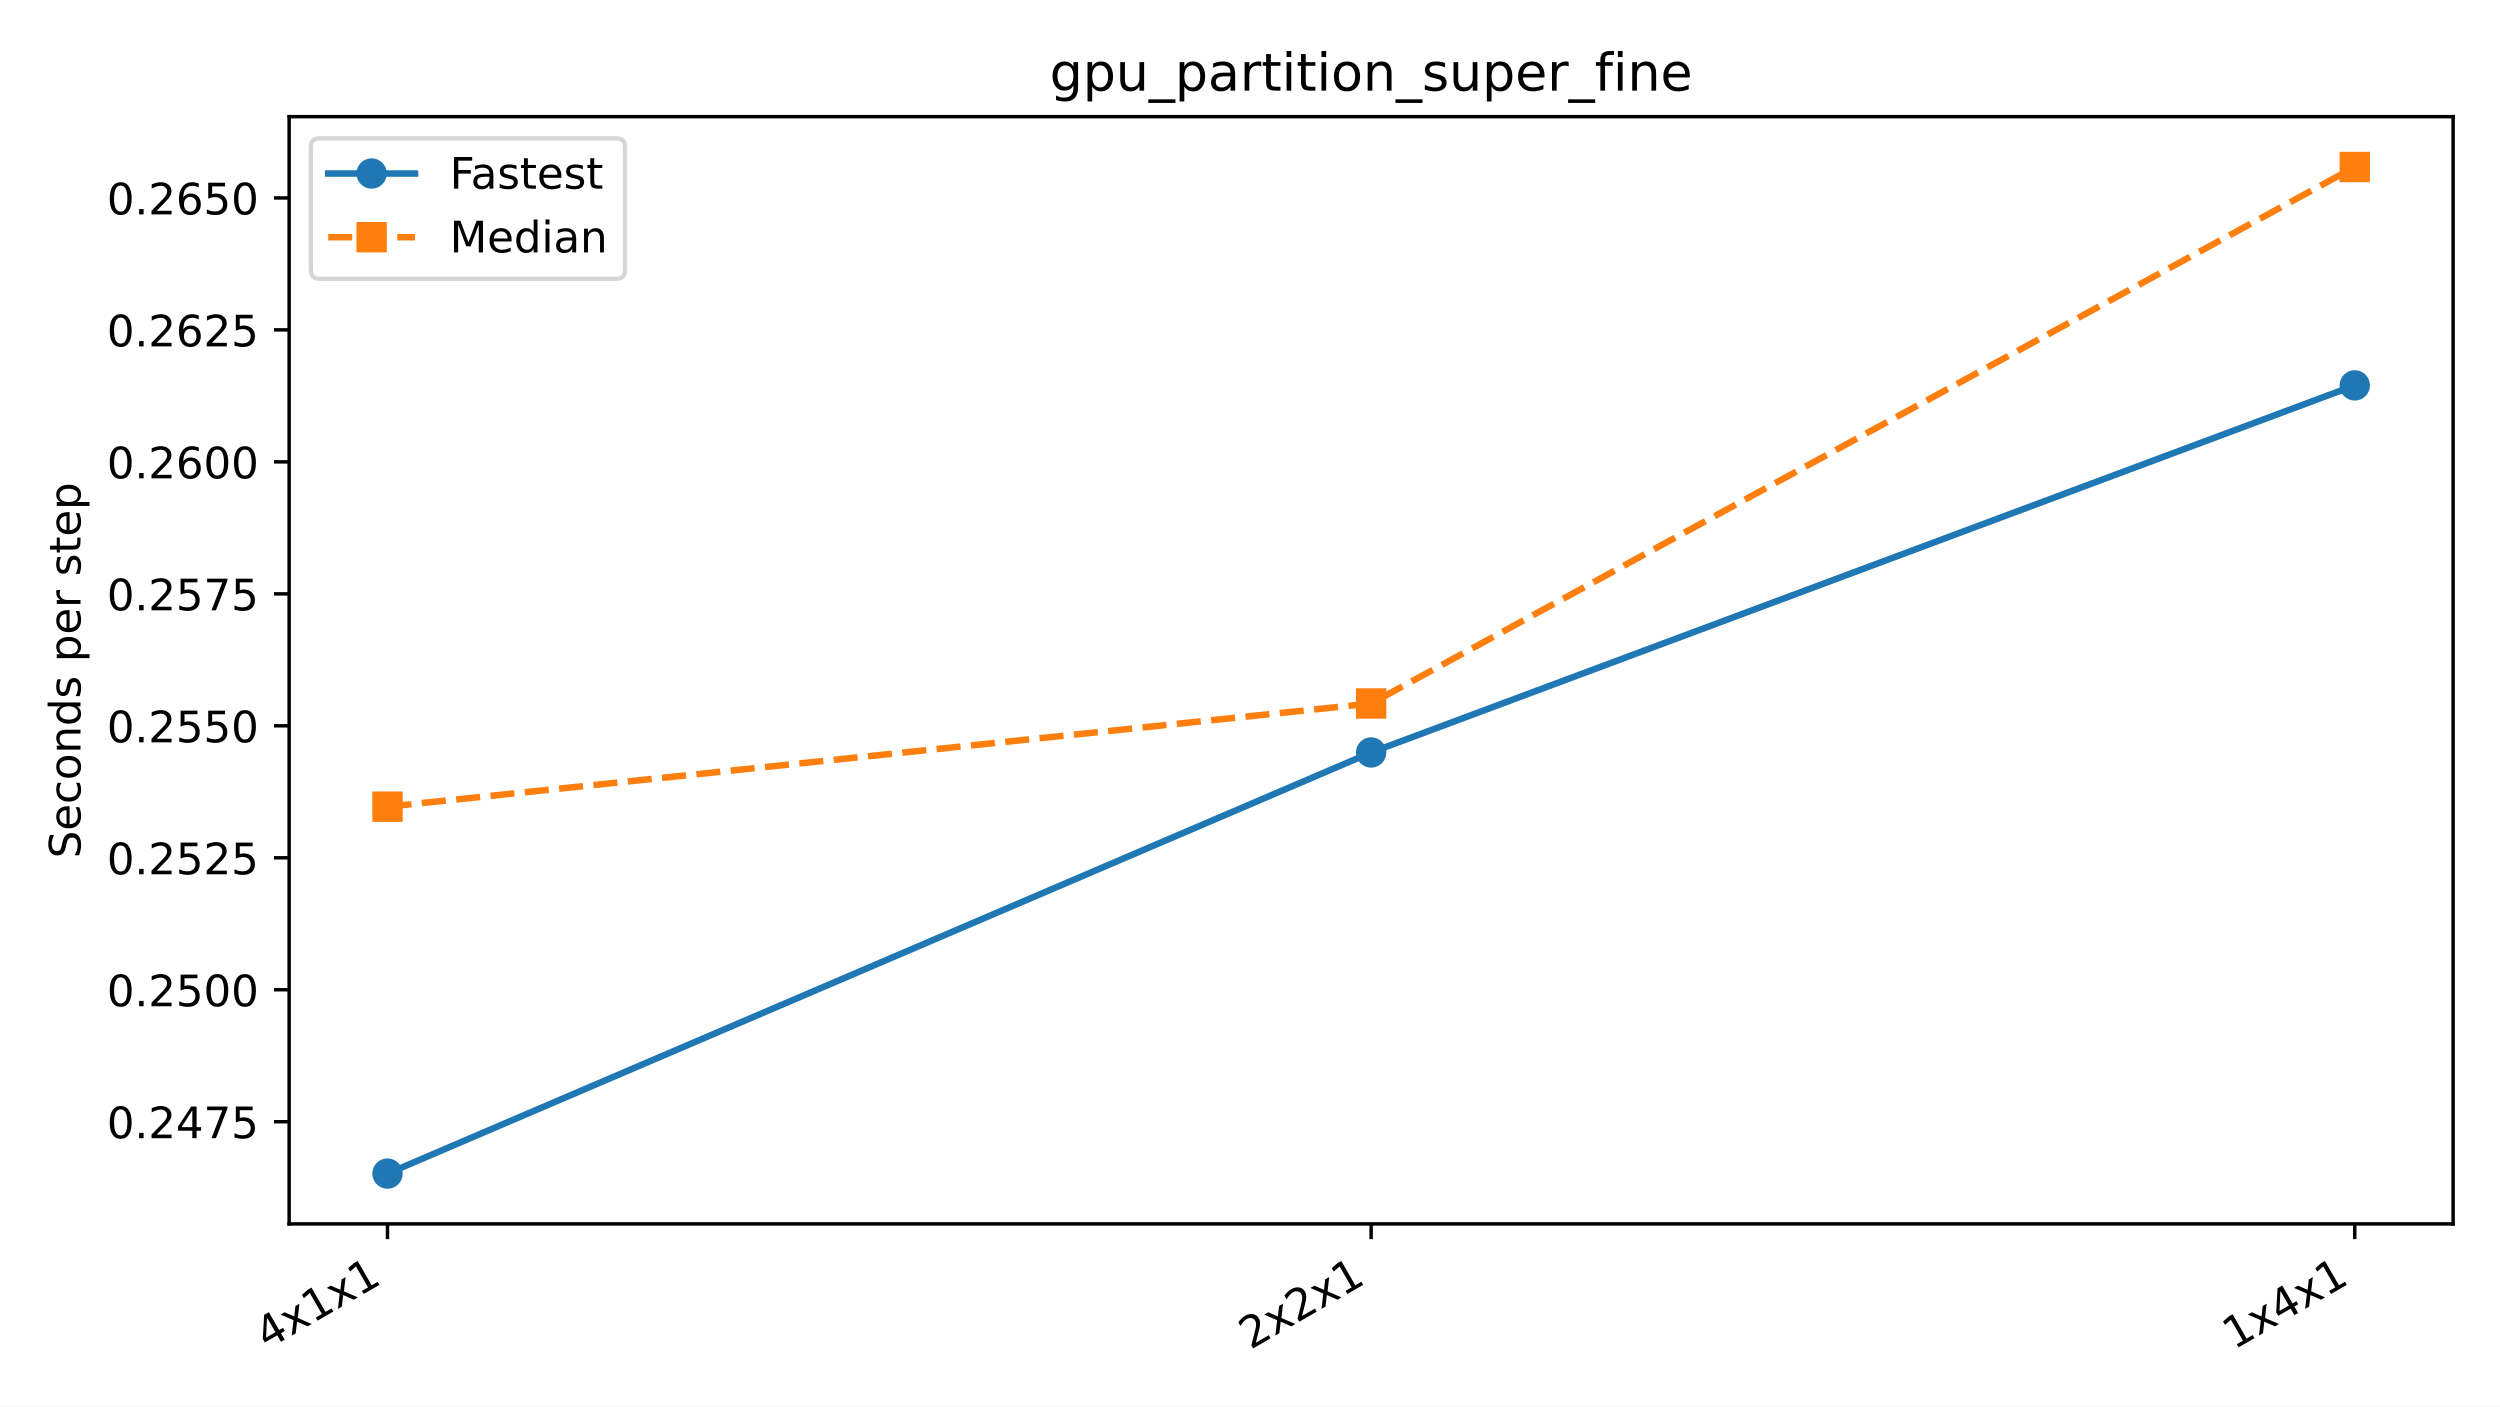
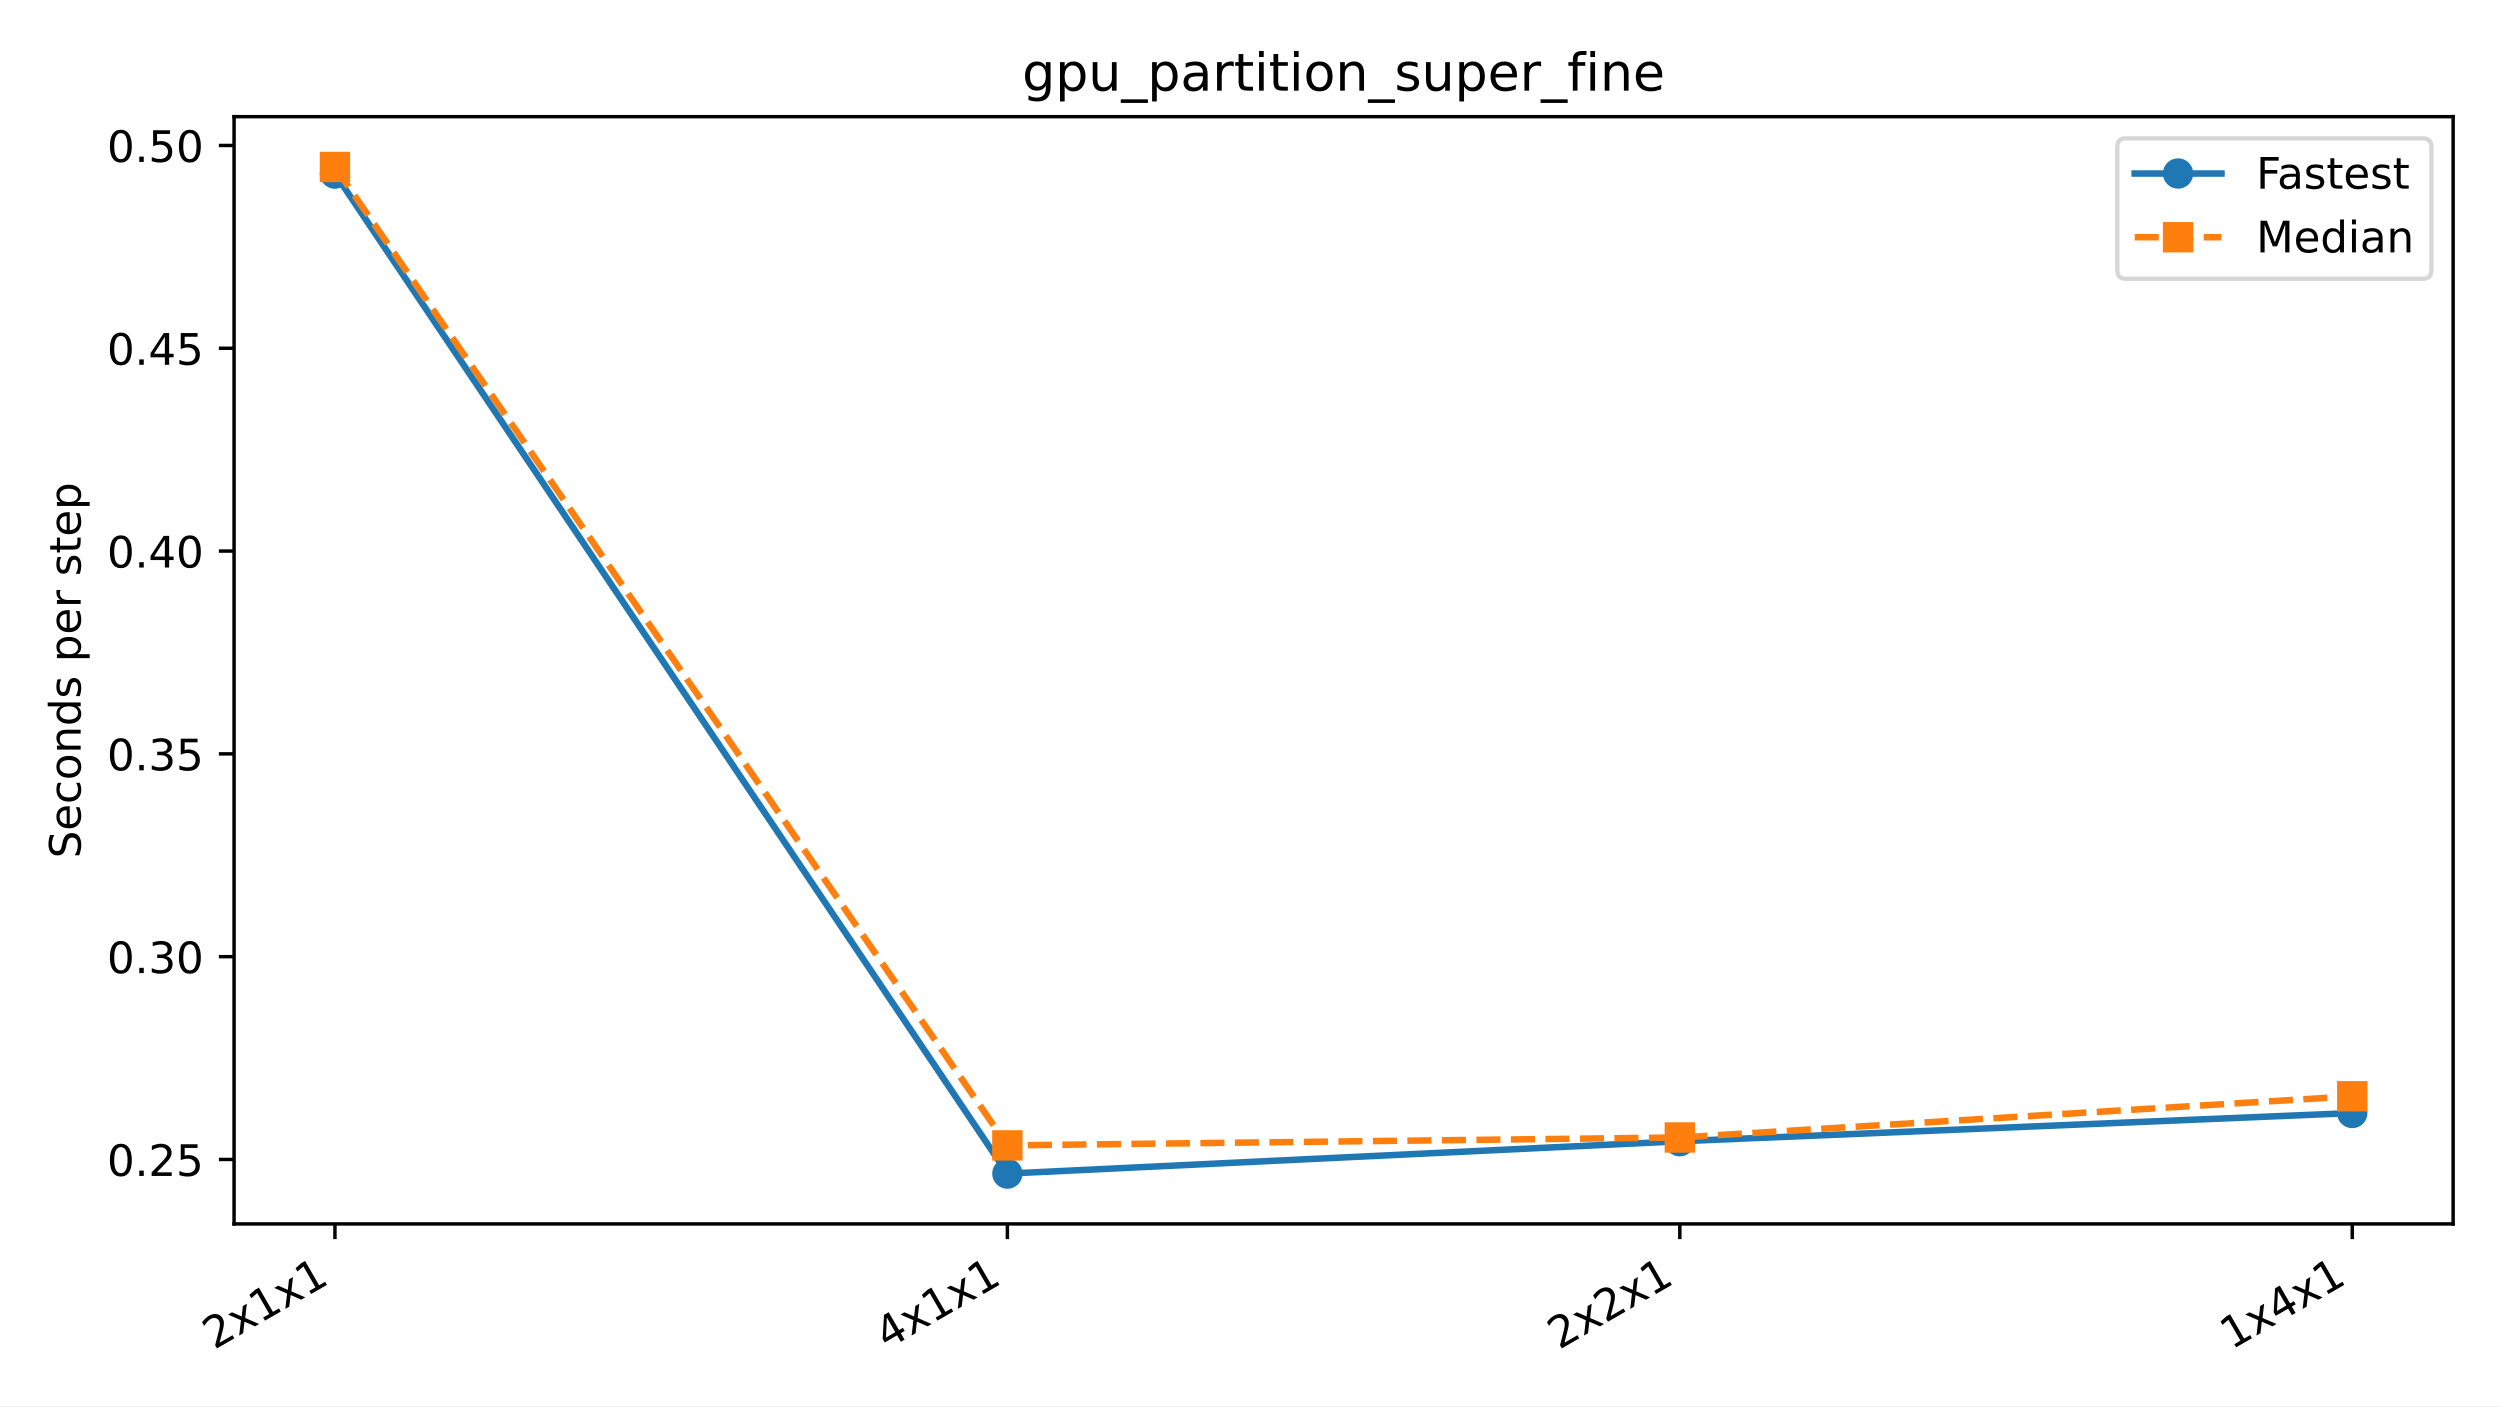
<svg xmlns="http://www.w3.org/2000/svg" xmlns:xlink="http://www.w3.org/1999/xlink" width="576pt" height="324pt" viewBox="0 0 576 324" version="1.1">
  <defs>
    <style type="text/css">*{stroke-linejoin: round; stroke-linecap: butt}</style>
  </defs>
  <g id="figure_1">
    <g id="patch_1">
      <path d="M 0 324 L 576 324 L 576 0 L 0 0 z " style="fill: #ffffff" />
    </g>
    <g id="axes_1">
      <g id="patch_2">
-         <path d="M 66.62 281.99 L 565.2 281.99 L 565.2 26.88 L 66.62 26.88 z " style="fill: #ffffff" />
+         <path d="M 53.93 281.99 L 565.2 281.99 L 565.2 26.88 L 53.93 26.88 z " style="fill: #ffffff" />
      </g>
      <g id="matplotlib.axis_1">
        <g id="xtick_1">
          <g id="line2d_1">
            <defs>
              <path id="m915a4b6a7f" d="M 0 0 L 0 3.5 " style="stroke: #000000; stroke-width: 0.8" />
            </defs>
            <g>
-               <use xlink:href="#m915a4b6a7f" x="89.283" y="281.99" style="stroke: #000000; stroke-width: 0.8" />
+               <use xlink:href="#m915a4b6a7f" x="77.17" y="281.99" style="stroke: #000000; stroke-width: 0.8" />
            </g>
          </g>
          <g id="text_1">
-             <text style="font-size: 10px; font-family: 'DejaVu Sans', 'Bitstream Vera Sans', 'Computer Modern Sans Serif', 'Lucida Grande', 'Verdana', 'Geneva', 'Lucid', 'Arial', 'Helvetica', 'Avant Garde', sans-serif" transform="translate(61.46105 311.0334) rotate(-30)">4x1x1</text>
+             <text style="font-size: 10px; font-family: 'DejaVu Sans', 'Bitstream Vera Sans', 'Computer Modern Sans Serif', 'Lucida Grande', 'Verdana', 'Geneva', 'Lucid', 'Arial', 'Helvetica', 'Avant Garde', sans-serif" transform="translate(49.34787 311.0334) rotate(-30)">2x1x1</text>
          </g>
        </g>
        <g id="xtick_2">
          <g id="line2d_2">
            <g>
-               <use xlink:href="#m915a4b6a7f" x="315.91" y="281.99" style="stroke: #000000; stroke-width: 0.8" />
+               <use xlink:href="#m915a4b6a7f" x="232.1" y="281.99" style="stroke: #000000; stroke-width: 0.8" />
            </g>
          </g>
          <g id="text_2">
-             <text style="font-size: 10px; font-family: 'DejaVu Sans', 'Bitstream Vera Sans', 'Computer Modern Sans Serif', 'Lucida Grande', 'Verdana', 'Geneva', 'Lucid', 'Arial', 'Helvetica', 'Avant Garde', sans-serif" transform="translate(288.0883 311.0334) rotate(-30)">2x2x1</text>
+             <text style="font-size: 10px; font-family: 'DejaVu Sans', 'Bitstream Vera Sans', 'Computer Modern Sans Serif', 'Lucida Grande', 'Verdana', 'Geneva', 'Lucid', 'Arial', 'Helvetica', 'Avant Garde', sans-serif" transform="translate(204.2782 311.0334) rotate(-30)">4x1x1</text>
          </g>
        </g>
        <g id="xtick_3">
          <g id="line2d_3">
            <g>
-               <use xlink:href="#m915a4b6a7f" x="542.537" y="281.99" style="stroke: #000000; stroke-width: 0.8" />
+               <use xlink:href="#m915a4b6a7f" x="387.03" y="281.99" style="stroke: #000000; stroke-width: 0.8" />
            </g>
          </g>
          <g id="text_3">
-             <text style="font-size: 10px; font-family: 'DejaVu Sans', 'Bitstream Vera Sans', 'Computer Modern Sans Serif', 'Lucida Grande', 'Verdana', 'Geneva', 'Lucid', 'Arial', 'Helvetica', 'Avant Garde', sans-serif" transform="translate(514.7156 311.0334) rotate(-30)">1x4x1</text>
+             <text style="font-size: 10px; font-family: 'DejaVu Sans', 'Bitstream Vera Sans', 'Computer Modern Sans Serif', 'Lucida Grande', 'Verdana', 'Geneva', 'Lucid', 'Arial', 'Helvetica', 'Avant Garde', sans-serif" transform="translate(359.2085 311.0334) rotate(-30)">2x2x1</text>
+           </g>
+         </g>
+         <g id="xtick_4">
+           <g id="line2d_4">
+             <g>
+               <use xlink:href="#m915a4b6a7f" x="541.96" y="281.99" style="stroke: #000000; stroke-width: 0.8" />
+             </g>
+           </g>
+           <g id="text_4">
+             <text style="font-size: 10px; font-family: 'DejaVu Sans', 'Bitstream Vera Sans', 'Computer Modern Sans Serif', 'Lucida Grande', 'Verdana', 'Geneva', 'Lucid', 'Arial', 'Helvetica', 'Avant Garde', sans-serif" transform="translate(514.1388 311.0334) rotate(-30)">1x4x1</text>
          </g>
        </g>
      </g>
      <g id="matplotlib.axis_2">
        <g id="ytick_1">
-           <g id="line2d_4">
+           <g id="line2d_5">
            <defs>
              <path id="mc665064905" d="M 0 0 L -3.5 0 " style="stroke: #000000; stroke-width: 0.8" />
            </defs>
            <g>
-               <use xlink:href="#mc665064905" x="66.62" y="258.446" style="stroke: #000000; stroke-width: 0.8" />
+               <use xlink:href="#mc665064905" x="53.93" y="267.14" style="stroke: #000000; stroke-width: 0.8" />
            </g>
          </g>
-           <g id="text_4">
-             <text style="font-size: 10px; font-family: 'DejaVu Sans', 'Bitstream Vera Sans', 'Computer Modern Sans Serif', 'Lucida Grande', 'Verdana', 'Geneva', 'Lucid', 'Arial', 'Helvetica', 'Avant Garde', sans-serif; text-anchor: end" x="59.62" y="262.245" transform="rotate(-0 59.62 262.245)">0.2475</text>
+           <g id="text_5">
+             <text style="font-size: 10px; font-family: 'DejaVu Sans', 'Bitstream Vera Sans', 'Computer Modern Sans Serif', 'Lucida Grande', 'Verdana', 'Geneva', 'Lucid', 'Arial', 'Helvetica', 'Avant Garde', sans-serif; text-anchor: end" x="46.93" y="270.939" transform="rotate(-0 46.93 270.9395)">0.25</text>
          </g>
        </g>
        <g id="ytick_2">
-           <g id="line2d_5">
+           <g id="line2d_6">
            <g>
-               <use xlink:href="#mc665064905" x="66.62" y="228.04" style="stroke: #000000; stroke-width: 0.8" />
+               <use xlink:href="#mc665064905" x="53.93" y="220.416" style="stroke: #000000; stroke-width: 0.8" />
            </g>
          </g>
-           <g id="text_5">
-             <text style="font-size: 10px; font-family: 'DejaVu Sans', 'Bitstream Vera Sans', 'Computer Modern Sans Serif', 'Lucida Grande', 'Verdana', 'Geneva', 'Lucid', 'Arial', 'Helvetica', 'Avant Garde', sans-serif; text-anchor: end" x="59.62" y="231.839" transform="rotate(-0 59.62 231.8389)">0.2500</text>
+           <g id="text_6">
+             <text style="font-size: 10px; font-family: 'DejaVu Sans', 'Bitstream Vera Sans', 'Computer Modern Sans Serif', 'Lucida Grande', 'Verdana', 'Geneva', 'Lucid', 'Arial', 'Helvetica', 'Avant Garde', sans-serif; text-anchor: end" x="46.93" y="224.215" transform="rotate(-0 46.93 224.215)">0.30</text>
          </g>
        </g>
        <g id="ytick_3">
-           <g id="line2d_6">
+           <g id="line2d_7">
            <g>
-               <use xlink:href="#mc665064905" x="66.62" y="197.634" style="stroke: #000000; stroke-width: 0.8" />
+               <use xlink:href="#mc665064905" x="53.93" y="173.691" style="stroke: #000000; stroke-width: 0.8" />
            </g>
          </g>
-           <g id="text_6">
-             <text style="font-size: 10px; font-family: 'DejaVu Sans', 'Bitstream Vera Sans', 'Computer Modern Sans Serif', 'Lucida Grande', 'Verdana', 'Geneva', 'Lucid', 'Arial', 'Helvetica', 'Avant Garde', sans-serif; text-anchor: end" x="59.62" y="201.433" transform="rotate(-0 59.62 201.4329)">0.2525</text>
+           <g id="text_7">
+             <text style="font-size: 10px; font-family: 'DejaVu Sans', 'Bitstream Vera Sans', 'Computer Modern Sans Serif', 'Lucida Grande', 'Verdana', 'Geneva', 'Lucid', 'Arial', 'Helvetica', 'Avant Garde', sans-serif; text-anchor: end" x="46.93" y="177.491" transform="rotate(-0 46.93 177.4906)">0.35</text>
          </g>
        </g>
        <g id="ytick_4">
-           <g id="line2d_7">
+           <g id="line2d_8">
            <g>
-               <use xlink:href="#mc665064905" x="66.62" y="167.228" style="stroke: #000000; stroke-width: 0.8" />
+               <use xlink:href="#mc665064905" x="53.93" y="126.967" style="stroke: #000000; stroke-width: 0.8" />
            </g>
          </g>
-           <g id="text_7">
-             <text style="font-size: 10px; font-family: 'DejaVu Sans', 'Bitstream Vera Sans', 'Computer Modern Sans Serif', 'Lucida Grande', 'Verdana', 'Geneva', 'Lucid', 'Arial', 'Helvetica', 'Avant Garde', sans-serif; text-anchor: end" x="59.62" y="171.027" transform="rotate(-0 59.62 171.0268)">0.2550</text>
+           <g id="text_8">
+             <text style="font-size: 10px; font-family: 'DejaVu Sans', 'Bitstream Vera Sans', 'Computer Modern Sans Serif', 'Lucida Grande', 'Verdana', 'Geneva', 'Lucid', 'Arial', 'Helvetica', 'Avant Garde', sans-serif; text-anchor: end" x="46.93" y="130.766" transform="rotate(-0 46.93 130.7662)">0.40</text>
          </g>
        </g>
        <g id="ytick_5">
-           <g id="line2d_8">
+           <g id="line2d_9">
            <g>
-               <use xlink:href="#mc665064905" x="66.62" y="136.822" style="stroke: #000000; stroke-width: 0.8" />
+               <use xlink:href="#mc665064905" x="53.93" y="80.243" style="stroke: #000000; stroke-width: 0.8" />
            </g>
          </g>
-           <g id="text_8">
-             <text style="font-size: 10px; font-family: 'DejaVu Sans', 'Bitstream Vera Sans', 'Computer Modern Sans Serif', 'Lucida Grande', 'Verdana', 'Geneva', 'Lucid', 'Arial', 'Helvetica', 'Avant Garde', sans-serif; text-anchor: end" x="59.62" y="140.621" transform="rotate(-0 59.62 140.6208)">0.2575</text>
+           <g id="text_9">
+             <text style="font-size: 10px; font-family: 'DejaVu Sans', 'Bitstream Vera Sans', 'Computer Modern Sans Serif', 'Lucida Grande', 'Verdana', 'Geneva', 'Lucid', 'Arial', 'Helvetica', 'Avant Garde', sans-serif; text-anchor: end" x="46.93" y="84.042" transform="rotate(-0 46.93 84.04178)">0.45</text>
          </g>
        </g>
        <g id="ytick_6">
-           <g id="line2d_9">
-             <g>
-               <use xlink:href="#mc665064905" x="66.62" y="106.416" style="stroke: #000000; stroke-width: 0.8" />
-             </g>
-           </g>
-           <g id="text_9">
-             <text style="font-size: 10px; font-family: 'DejaVu Sans', 'Bitstream Vera Sans', 'Computer Modern Sans Serif', 'Lucida Grande', 'Verdana', 'Geneva', 'Lucid', 'Arial', 'Helvetica', 'Avant Garde', sans-serif; text-anchor: end" x="59.62" y="110.215" transform="rotate(-0 59.62 110.2147)">0.2600</text>
-           </g>
-         </g>
-         <g id="ytick_7">
          <g id="line2d_10">
            <g>
-               <use xlink:href="#mc665064905" x="66.62" y="76.009" style="stroke: #000000; stroke-width: 0.8" />
+               <use xlink:href="#mc665064905" x="53.93" y="33.518" style="stroke: #000000; stroke-width: 0.8" />
            </g>
          </g>
          <g id="text_10">
-             <text style="font-size: 10px; font-family: 'DejaVu Sans', 'Bitstream Vera Sans', 'Computer Modern Sans Serif', 'Lucida Grande', 'Verdana', 'Geneva', 'Lucid', 'Arial', 'Helvetica', 'Avant Garde', sans-serif; text-anchor: end" x="59.62" y="79.809" transform="rotate(-0 59.62 79.80869)">0.2625</text>
+             <text style="font-size: 10px; font-family: 'DejaVu Sans', 'Bitstream Vera Sans', 'Computer Modern Sans Serif', 'Lucida Grande', 'Verdana', 'Geneva', 'Lucid', 'Arial', 'Helvetica', 'Avant Garde', sans-serif; text-anchor: end" x="46.93" y="37.317" transform="rotate(-0 46.93 37.31736)">0.50</text>
          </g>
        </g>
-         <g id="ytick_8">
-           <g id="line2d_11">
-             <g>
-               <use xlink:href="#mc665064905" x="66.62" y="45.603" style="stroke: #000000; stroke-width: 0.8" />
-             </g>
-           </g>
-           <g id="text_11">
-             <text style="font-size: 10px; font-family: 'DejaVu Sans', 'Bitstream Vera Sans', 'Computer Modern Sans Serif', 'Lucida Grande', 'Verdana', 'Geneva', 'Lucid', 'Arial', 'Helvetica', 'Avant Garde', sans-serif; text-anchor: end" x="59.62" y="49.403" transform="rotate(-0 59.62 49.40264)">0.2650</text>
-           </g>
+         <g id="text_11">
+           <text style="font-size: 10px; font-family: 'DejaVu Sans', 'Bitstream Vera Sans', 'Computer Modern Sans Serif', 'Lucida Grande', 'Verdana', 'Geneva', 'Lucid', 'Arial', 'Helvetica', 'Avant Garde', sans-serif; text-anchor: middle" x="18.585" y="154.435" transform="rotate(-90 18.58469 154.4352)">Seconds per step</text>
        </g>
-         <g id="text_12">
-           <text style="font-size: 10px; font-family: 'DejaVu Sans', 'Bitstream Vera Sans', 'Computer Modern Sans Serif', 'Lucida Grande', 'Verdana', 'Geneva', 'Lucid', 'Arial', 'Helvetica', 'Avant Garde', sans-serif; text-anchor: middle" x="18.55" y="154.435" transform="rotate(-90 18.54969 154.4352)">Seconds per step</text>
+       </g>
+       <g id="line2d_11">
+         <path d="M 77.17 40.001 L 232.1 270.395 L 387.03 262.939 L 541.96 256.441 " clip-path="url(#pf78f1773b0)" style="fill: none; stroke: #1f77b4; stroke-width: 1.5; stroke-linecap: square" />
+         <defs>
+           <path id="mfb15104b4f" d="M 0 3 C 0.796 3 1.559 2.684 2.121 2.121 C 2.684 1.559 3 0.796 3 0 C 3 -0.796 2.684 -1.559 2.121 -2.121 C 1.559 -2.684 0.796 -3 0 -3 C -0.796 -3 -1.559 -2.684 -2.121 -2.121 C -2.684 -1.559 -3 -0.796 -3 0 C -3 0.796 -2.684 1.559 -2.121 2.121 C -1.559 2.684 -0.796 3 0 3 z " style="stroke: #1f77b4" />
+         </defs>
+         <g clip-path="url(#pf78f1773b0)">
+           <use xlink:href="#mfb15104b4f" x="77.17" y="40.001" style="fill: #1f77b4; stroke: #1f77b4" />
+           <use xlink:href="#mfb15104b4f" x="232.1" y="270.395" style="fill: #1f77b4; stroke: #1f77b4" />
+           <use xlink:href="#mfb15104b4f" x="387.03" y="262.939" style="fill: #1f77b4; stroke: #1f77b4" />
+           <use xlink:href="#mfb15104b4f" x="541.96" y="256.441" style="fill: #1f77b4; stroke: #1f77b4" />
        </g>
      </g>
      <g id="line2d_12">
-         <path d="M 89.283 270.395 L 315.91 173.366 L 542.537 88.791 " clip-path="url(#pfb35c0200c)" style="fill: none; stroke: #1f77b4; stroke-width: 1.5; stroke-linecap: square" />
-         <defs>
-           <path id="mfb15104b4f" d="M 0 3 C 0.796 3 1.559 2.684 2.121 2.121 C 2.684 1.559 3 0.796 3 0 C 3 -0.796 2.684 -1.559 2.121 -2.121 C 1.559 -2.684 0.796 -3 0 -3 C -0.796 -3 -1.559 -2.684 -2.121 -2.121 C -2.684 -1.559 -3 -0.796 -3 0 C -3 0.796 -2.684 1.559 -2.121 2.121 C -1.559 2.684 -0.796 3 0 3 z " style="stroke: #1f77b4" />
-         </defs>
-         <g clip-path="url(#pfb35c0200c)">
-           <use xlink:href="#mfb15104b4f" x="89.283" y="270.395" style="fill: #1f77b4; stroke: #1f77b4" />
-           <use xlink:href="#mfb15104b4f" x="315.91" y="173.366" style="fill: #1f77b4; stroke: #1f77b4" />
-           <use xlink:href="#mfb15104b4f" x="542.537" y="88.791" style="fill: #1f77b4; stroke: #1f77b4" />
-         </g>
-       </g>
-       <g id="line2d_13">
-         <path d="M 89.283 185.856 L 315.91 162.083 L 542.537 38.476 " clip-path="url(#pfb35c0200c)" style="fill: none; stroke-dasharray: 5.55,2.4; stroke-dashoffset: 0; stroke: #ff7f0e; stroke-width: 1.5" />
+         <path d="M 77.17 38.476 L 232.1 263.899 L 387.03 262.073 L 541.96 252.575 " clip-path="url(#pf78f1773b0)" style="fill: none; stroke-dasharray: 5.55,2.4; stroke-dashoffset: 0; stroke: #ff7f0e; stroke-width: 1.5" />
        <defs>
          <path id="m5a906554f0" d="M -3 3 L 3 3 L 3 -3 L -3 -3 z " style="stroke: #ff7f0e; stroke-linejoin: miter" />
        </defs>
-         <g clip-path="url(#pfb35c0200c)">
-           <use xlink:href="#m5a906554f0" x="89.283" y="185.856" style="fill: #ff7f0e; stroke: #ff7f0e; stroke-linejoin: miter" />
-           <use xlink:href="#m5a906554f0" x="315.91" y="162.083" style="fill: #ff7f0e; stroke: #ff7f0e; stroke-linejoin: miter" />
-           <use xlink:href="#m5a906554f0" x="542.537" y="38.476" style="fill: #ff7f0e; stroke: #ff7f0e; stroke-linejoin: miter" />
+         <g clip-path="url(#pf78f1773b0)">
+           <use xlink:href="#m5a906554f0" x="77.17" y="38.476" style="fill: #ff7f0e; stroke: #ff7f0e; stroke-linejoin: miter" />
+           <use xlink:href="#m5a906554f0" x="232.1" y="263.899" style="fill: #ff7f0e; stroke: #ff7f0e; stroke-linejoin: miter" />
+           <use xlink:href="#m5a906554f0" x="387.03" y="262.073" style="fill: #ff7f0e; stroke: #ff7f0e; stroke-linejoin: miter" />
+           <use xlink:href="#m5a906554f0" x="541.96" y="252.575" style="fill: #ff7f0e; stroke: #ff7f0e; stroke-linejoin: miter" />
        </g>
      </g>
      <g id="patch_3">
-         <path d="M 66.62 281.99 L 66.62 26.88 " style="fill: none; stroke: #000000; stroke-width: 0.8; stroke-linejoin: miter; stroke-linecap: square" />
+         <path d="M 53.93 281.99 L 53.93 26.88 " style="fill: none; stroke: #000000; stroke-width: 0.8; stroke-linejoin: miter; stroke-linecap: square" />
      </g>
      <g id="patch_4">
        <path d="M 565.2 281.99 L 565.2 26.88 " style="fill: none; stroke: #000000; stroke-width: 0.8; stroke-linejoin: miter; stroke-linecap: square" />
      </g>
      <g id="patch_5">
-         <path d="M 66.62 281.99 L 565.2 281.99 " style="fill: none; stroke: #000000; stroke-width: 0.8; stroke-linejoin: miter; stroke-linecap: square" />
+         <path d="M 53.93 281.99 L 565.2 281.99 " style="fill: none; stroke: #000000; stroke-width: 0.8; stroke-linejoin: miter; stroke-linecap: square" />
      </g>
      <g id="patch_6">
-         <path d="M 66.62 26.88 L 565.2 26.88 " style="fill: none; stroke: #000000; stroke-width: 0.8; stroke-linejoin: miter; stroke-linecap: square" />
+         <path d="M 53.93 26.88 L 565.2 26.88 " style="fill: none; stroke: #000000; stroke-width: 0.8; stroke-linejoin: miter; stroke-linecap: square" />
      </g>
-       <g id="text_13">
-         <text style="font-size: 12px; font-family: 'DejaVu Sans', 'Bitstream Vera Sans', 'Computer Modern Sans Serif', 'Lucida Grande', 'Verdana', 'Geneva', 'Lucid', 'Arial', 'Helvetica', 'Avant Garde', sans-serif; text-anchor: middle" x="315.91" y="20.88" transform="rotate(-0 315.91 20.88)">gpu_partition_super_fine</text>
+       <g id="text_12">
+         <text style="font-size: 12px; font-family: 'DejaVu Sans', 'Bitstream Vera Sans', 'Computer Modern Sans Serif', 'Lucida Grande', 'Verdana', 'Geneva', 'Lucid', 'Arial', 'Helvetica', 'Avant Garde', sans-serif; text-anchor: middle" x="309.565" y="20.88" transform="rotate(-0 309.565 20.88)">gpu_partition_super_fine</text>
      </g>
      <g id="legend_1">
        <g id="patch_7">
-           <path d="M 73.62 64.236 L 141.993 64.236 Q 143.993 64.236 143.993 62.236 L 143.993 33.88 Q 143.993 31.88 141.993 31.88 L 73.62 31.88 Q 71.62 31.88 71.62 33.88 L 71.62 62.236 Q 71.62 64.236 73.62 64.236 z " style="fill: #ffffff; opacity: 0.8; stroke: #cccccc; stroke-linejoin: miter" />
+           <path d="M 489.827 64.236 L 558.2 64.236 Q 560.2 64.236 560.2 62.236 L 560.2 33.88 Q 560.2 31.88 558.2 31.88 L 489.827 31.88 Q 487.827 31.88 487.827 33.88 L 487.827 62.236 Q 487.827 64.236 489.827 64.236 z " style="fill: #ffffff; opacity: 0.8; stroke: #cccccc; stroke-linejoin: miter" />
+         </g>
+         <g id="line2d_13">
+           <path d="M 491.827 39.978 L 501.827 39.978 L 511.827 39.978 " style="fill: none; stroke: #1f77b4; stroke-width: 1.5; stroke-linecap: square" />
+           <g>
+             <use xlink:href="#mfb15104b4f" x="501.827" y="39.978" style="fill: #1f77b4; stroke: #1f77b4" />
+           </g>
+         </g>
+         <g id="text_13">
+           <text style="font-size: 10px; font-family: 'DejaVu Sans', 'Bitstream Vera Sans', 'Computer Modern Sans Serif', 'Lucida Grande', 'Verdana', 'Geneva', 'Lucid', 'Arial', 'Helvetica', 'Avant Garde', sans-serif; text-anchor: start" x="519.827" y="43.478" transform="rotate(-0 519.8266 43.47844)">Fastest</text>
        </g>
        <g id="line2d_14">
-           <path d="M 75.62 39.978 L 85.62 39.978 L 95.62 39.978 " style="fill: none; stroke: #1f77b4; stroke-width: 1.5; stroke-linecap: square" />
+           <path d="M 491.827 54.657 L 501.827 54.657 L 511.827 54.657 " style="fill: none; stroke-dasharray: 5.55,2.4; stroke-dashoffset: 0; stroke: #ff7f0e; stroke-width: 1.5" />
          <g>
-             <use xlink:href="#mfb15104b4f" x="85.62" y="39.978" style="fill: #1f77b4; stroke: #1f77b4" />
+             <use xlink:href="#m5a906554f0" x="501.827" y="54.657" style="fill: #ff7f0e; stroke: #ff7f0e; stroke-linejoin: miter" />
          </g>
        </g>
        <g id="text_14">
-           <text style="font-size: 10px; font-family: 'DejaVu Sans', 'Bitstream Vera Sans', 'Computer Modern Sans Serif', 'Lucida Grande', 'Verdana', 'Geneva', 'Lucid', 'Arial', 'Helvetica', 'Avant Garde', sans-serif; text-anchor: start" x="103.62" y="43.478" transform="rotate(-0 103.62 43.47844)">Fastest</text>
-         </g>
-         <g id="line2d_15">
-           <path d="M 75.62 54.657 L 85.62 54.657 L 95.62 54.657 " style="fill: none; stroke-dasharray: 5.55,2.4; stroke-dashoffset: 0; stroke: #ff7f0e; stroke-width: 1.5" />
-           <g>
-             <use xlink:href="#m5a906554f0" x="85.62" y="54.657" style="fill: #ff7f0e; stroke: #ff7f0e; stroke-linejoin: miter" />
-           </g>
-         </g>
-         <g id="text_15">
-           <text style="font-size: 10px; font-family: 'DejaVu Sans', 'Bitstream Vera Sans', 'Computer Modern Sans Serif', 'Lucida Grande', 'Verdana', 'Geneva', 'Lucid', 'Arial', 'Helvetica', 'Avant Garde', sans-serif; text-anchor: start" x="103.62" y="58.157" transform="rotate(-0 103.62 58.15656)">Median</text>
+           <text style="font-size: 10px; font-family: 'DejaVu Sans', 'Bitstream Vera Sans', 'Computer Modern Sans Serif', 'Lucida Grande', 'Verdana', 'Geneva', 'Lucid', 'Arial', 'Helvetica', 'Avant Garde', sans-serif; text-anchor: start" x="519.827" y="58.157" transform="rotate(-0 519.8266 58.15656)">Median</text>
        </g>
      </g>
    </g>
  </g>
  <defs>
-     <clipPath id="pfb35c0200c">
-       <rect x="66.62" y="26.88" width="498.58" height="255.11" />
+     <clipPath id="pf78f1773b0">
+       <rect x="53.93" y="26.88" width="511.27" height="255.11" />
    </clipPath>
  </defs>
</svg>
